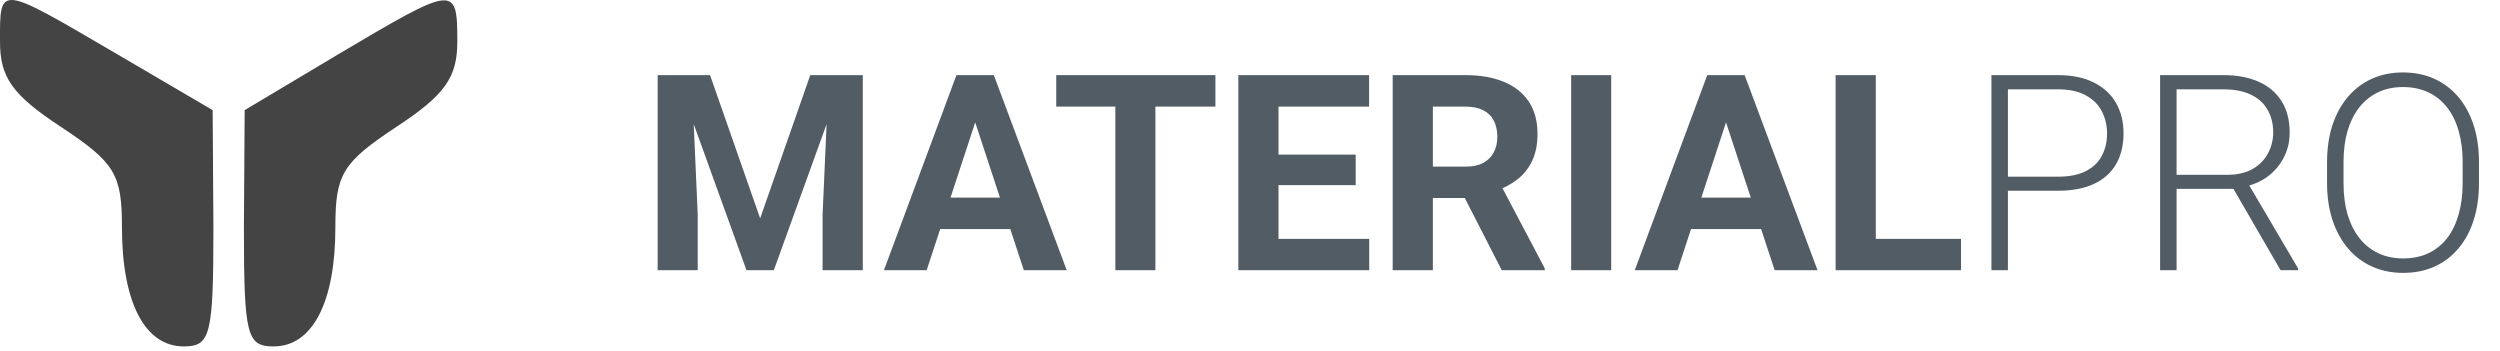
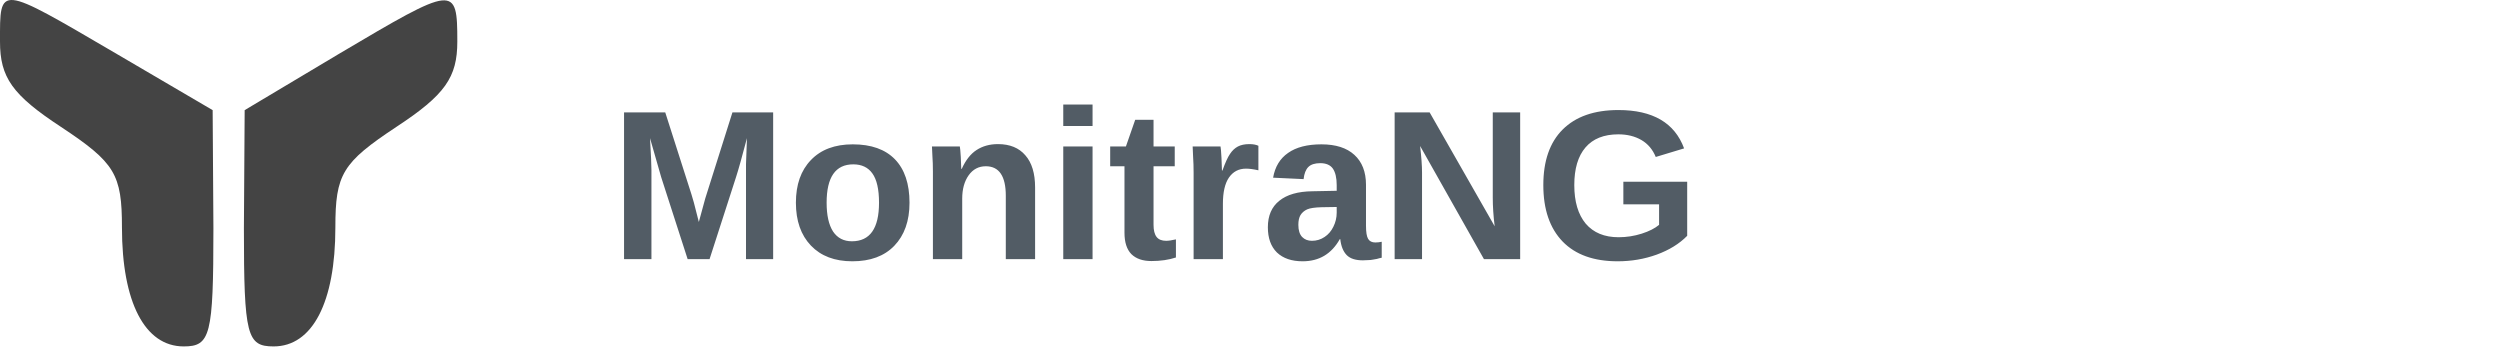
<svg xmlns="http://www.w3.org/2000/svg" width="164" height="23" viewBox="0 0 164 23" fill="none">
  <path d="M0 2.725C0 5.075 0.8 6.225 4 8.325C7.55 10.675 8 11.425 8 14.925C8 19.825 9.5 22.725 12.05 22.725C13.8 22.725 14 22.025 14 14.975L13.95 7.225L7.55 3.475C-0.15 -1.025 0 -1.025 0 2.725Z" fill="#444444" />
  <path d="M22.25 3.525L16.05 7.225L16 14.975C16 22.025 16.2 22.725 17.95 22.725C20.5 22.725 22 19.825 22 14.925C22 11.425 22.45 10.675 26 8.325C29.2 6.225 30 5.075 30 2.725C30 -1.025 29.85 -0.975 22.25 3.525Z" fill="#444444" />
-   <path d="M44.347 4.928H46.579L49.866 14.324L53.154 4.928H55.386L50.763 17.725H48.97L44.347 4.928ZM43.143 4.928H45.366L45.771 14.086V17.725H43.143V4.928ZM54.366 4.928H56.599V17.725H53.962V14.086L54.366 4.928ZM64.272 7.117L60.791 17.725H57.987L62.742 4.928H64.527L64.272 7.117ZM67.163 17.725L63.674 7.117L63.393 4.928H65.195L69.976 17.725H67.163ZM67.005 12.961V15.027H60.246V12.961H67.005ZM75.794 4.928V17.725H73.166V4.928H75.794ZM79.732 4.928V6.994H69.29V4.928H79.732ZM89.822 15.668V17.725H83.01V15.668H89.822ZM83.871 4.928V17.725H81.235V4.928H83.871ZM88.934 10.14V12.144H83.01V10.14H88.934ZM89.813 4.928V6.994H83.01V4.928H89.813ZM91.36 4.928H96.132C97.111 4.928 97.951 5.075 98.654 5.368C99.364 5.661 99.908 6.094 100.289 6.669C100.67 7.243 100.861 7.949 100.861 8.787C100.861 9.472 100.743 10.061 100.509 10.553C100.28 11.04 99.955 11.447 99.533 11.775C99.117 12.097 98.628 12.355 98.066 12.548L97.231 12.988H93.082L93.065 10.931H96.15C96.612 10.931 96.996 10.849 97.301 10.685C97.606 10.521 97.834 10.293 97.987 10C98.145 9.707 98.224 9.367 98.224 8.98C98.224 8.57 98.148 8.215 97.995 7.917C97.843 7.618 97.612 7.389 97.301 7.231C96.99 7.073 96.601 6.994 96.132 6.994H93.996V17.725H91.36V4.928ZM98.514 17.725L95.596 12.021L98.382 12.004L101.335 17.602V17.725H98.514ZM105.695 4.928V17.725H103.067V4.928H105.695ZM113.526 7.117L110.045 17.725H107.241L111.996 4.928H113.78L113.526 7.117ZM116.417 17.725L112.928 7.117L112.647 4.928H114.448L119.23 17.725H116.417ZM116.259 12.961V15.027H109.5V12.961H116.259ZM128.643 15.668V17.725H122.2V15.668H128.643ZM123.053 4.928V17.725H120.416V4.928H123.053ZM134.988 12.513H131.341V11.59H134.988C135.75 11.59 136.368 11.467 136.843 11.221C137.323 10.969 137.672 10.63 137.889 10.202C138.112 9.774 138.223 9.294 138.223 8.76C138.223 8.239 138.112 7.758 137.889 7.319C137.672 6.879 137.323 6.528 136.843 6.264C136.368 5.995 135.75 5.86 134.988 5.86H131.719V17.725H130.638V4.928H134.988C135.926 4.928 136.714 5.089 137.353 5.412C137.997 5.734 138.484 6.182 138.812 6.756C139.14 7.331 139.304 7.993 139.304 8.743C139.304 9.528 139.14 10.205 138.812 10.773C138.484 11.335 138 11.766 137.362 12.065C136.723 12.364 135.932 12.513 134.988 12.513ZM141.703 4.928H145.861C146.745 4.928 147.513 5.072 148.163 5.359C148.814 5.646 149.315 6.071 149.666 6.633C150.024 7.19 150.202 7.876 150.202 8.69C150.202 9.294 150.073 9.841 149.816 10.334C149.564 10.826 149.215 11.239 148.77 11.573C148.324 11.901 147.809 12.127 147.223 12.25L146.845 12.39H142.406L142.389 11.467H146.107C146.775 11.467 147.331 11.338 147.777 11.081C148.222 10.823 148.556 10.483 148.779 10.061C149.007 9.633 149.121 9.176 149.121 8.69C149.121 8.11 148.995 7.609 148.743 7.187C148.497 6.759 148.131 6.431 147.645 6.203C147.158 5.974 146.564 5.86 145.861 5.86H142.784V17.725H141.703V4.928ZM149.605 17.725L146.291 12.004L147.451 11.995L150.756 17.611V17.725H149.605ZM162.621 10.641V12.012C162.621 12.909 162.504 13.72 162.27 14.447C162.041 15.168 161.707 15.786 161.268 16.301C160.834 16.817 160.313 17.212 159.703 17.488C159.094 17.763 158.408 17.901 157.647 17.901C156.903 17.901 156.223 17.763 155.608 17.488C154.998 17.212 154.474 16.817 154.034 16.301C153.595 15.786 153.255 15.168 153.015 14.447C152.775 13.72 152.655 12.909 152.655 12.012V10.641C152.655 9.745 152.772 8.936 153.006 8.215C153.246 7.489 153.586 6.868 154.026 6.352C154.465 5.836 154.989 5.441 155.599 5.166C156.208 4.89 156.885 4.753 157.629 4.753C158.391 4.753 159.076 4.89 159.686 5.166C160.295 5.441 160.82 5.836 161.259 6.352C161.698 6.868 162.035 7.489 162.27 8.215C162.504 8.936 162.621 9.745 162.621 10.641ZM161.549 12.012V10.624C161.549 9.868 161.461 9.188 161.285 8.585C161.115 7.981 160.861 7.465 160.521 7.038C160.187 6.61 159.777 6.282 159.29 6.053C158.804 5.825 158.25 5.711 157.629 5.711C157.026 5.711 156.484 5.825 156.003 6.053C155.523 6.282 155.113 6.61 154.773 7.038C154.439 7.465 154.181 7.981 153.999 8.585C153.823 9.188 153.736 9.868 153.736 10.624V12.012C153.736 12.774 153.823 13.46 153.999 14.069C154.181 14.672 154.442 15.191 154.781 15.625C155.121 16.052 155.531 16.38 156.012 16.609C156.498 16.837 157.043 16.952 157.647 16.952C158.274 16.952 158.827 16.837 159.308 16.609C159.788 16.38 160.196 16.052 160.53 15.625C160.863 15.191 161.115 14.672 161.285 14.069C161.461 13.46 161.549 12.774 161.549 12.012Z" fill="#525C65" />
+   <text x="40" y="17" font-family="Arial, sans-serif" font-size="14" font-weight="600" fill="#525C65">MonitraNG</text>
</svg>
